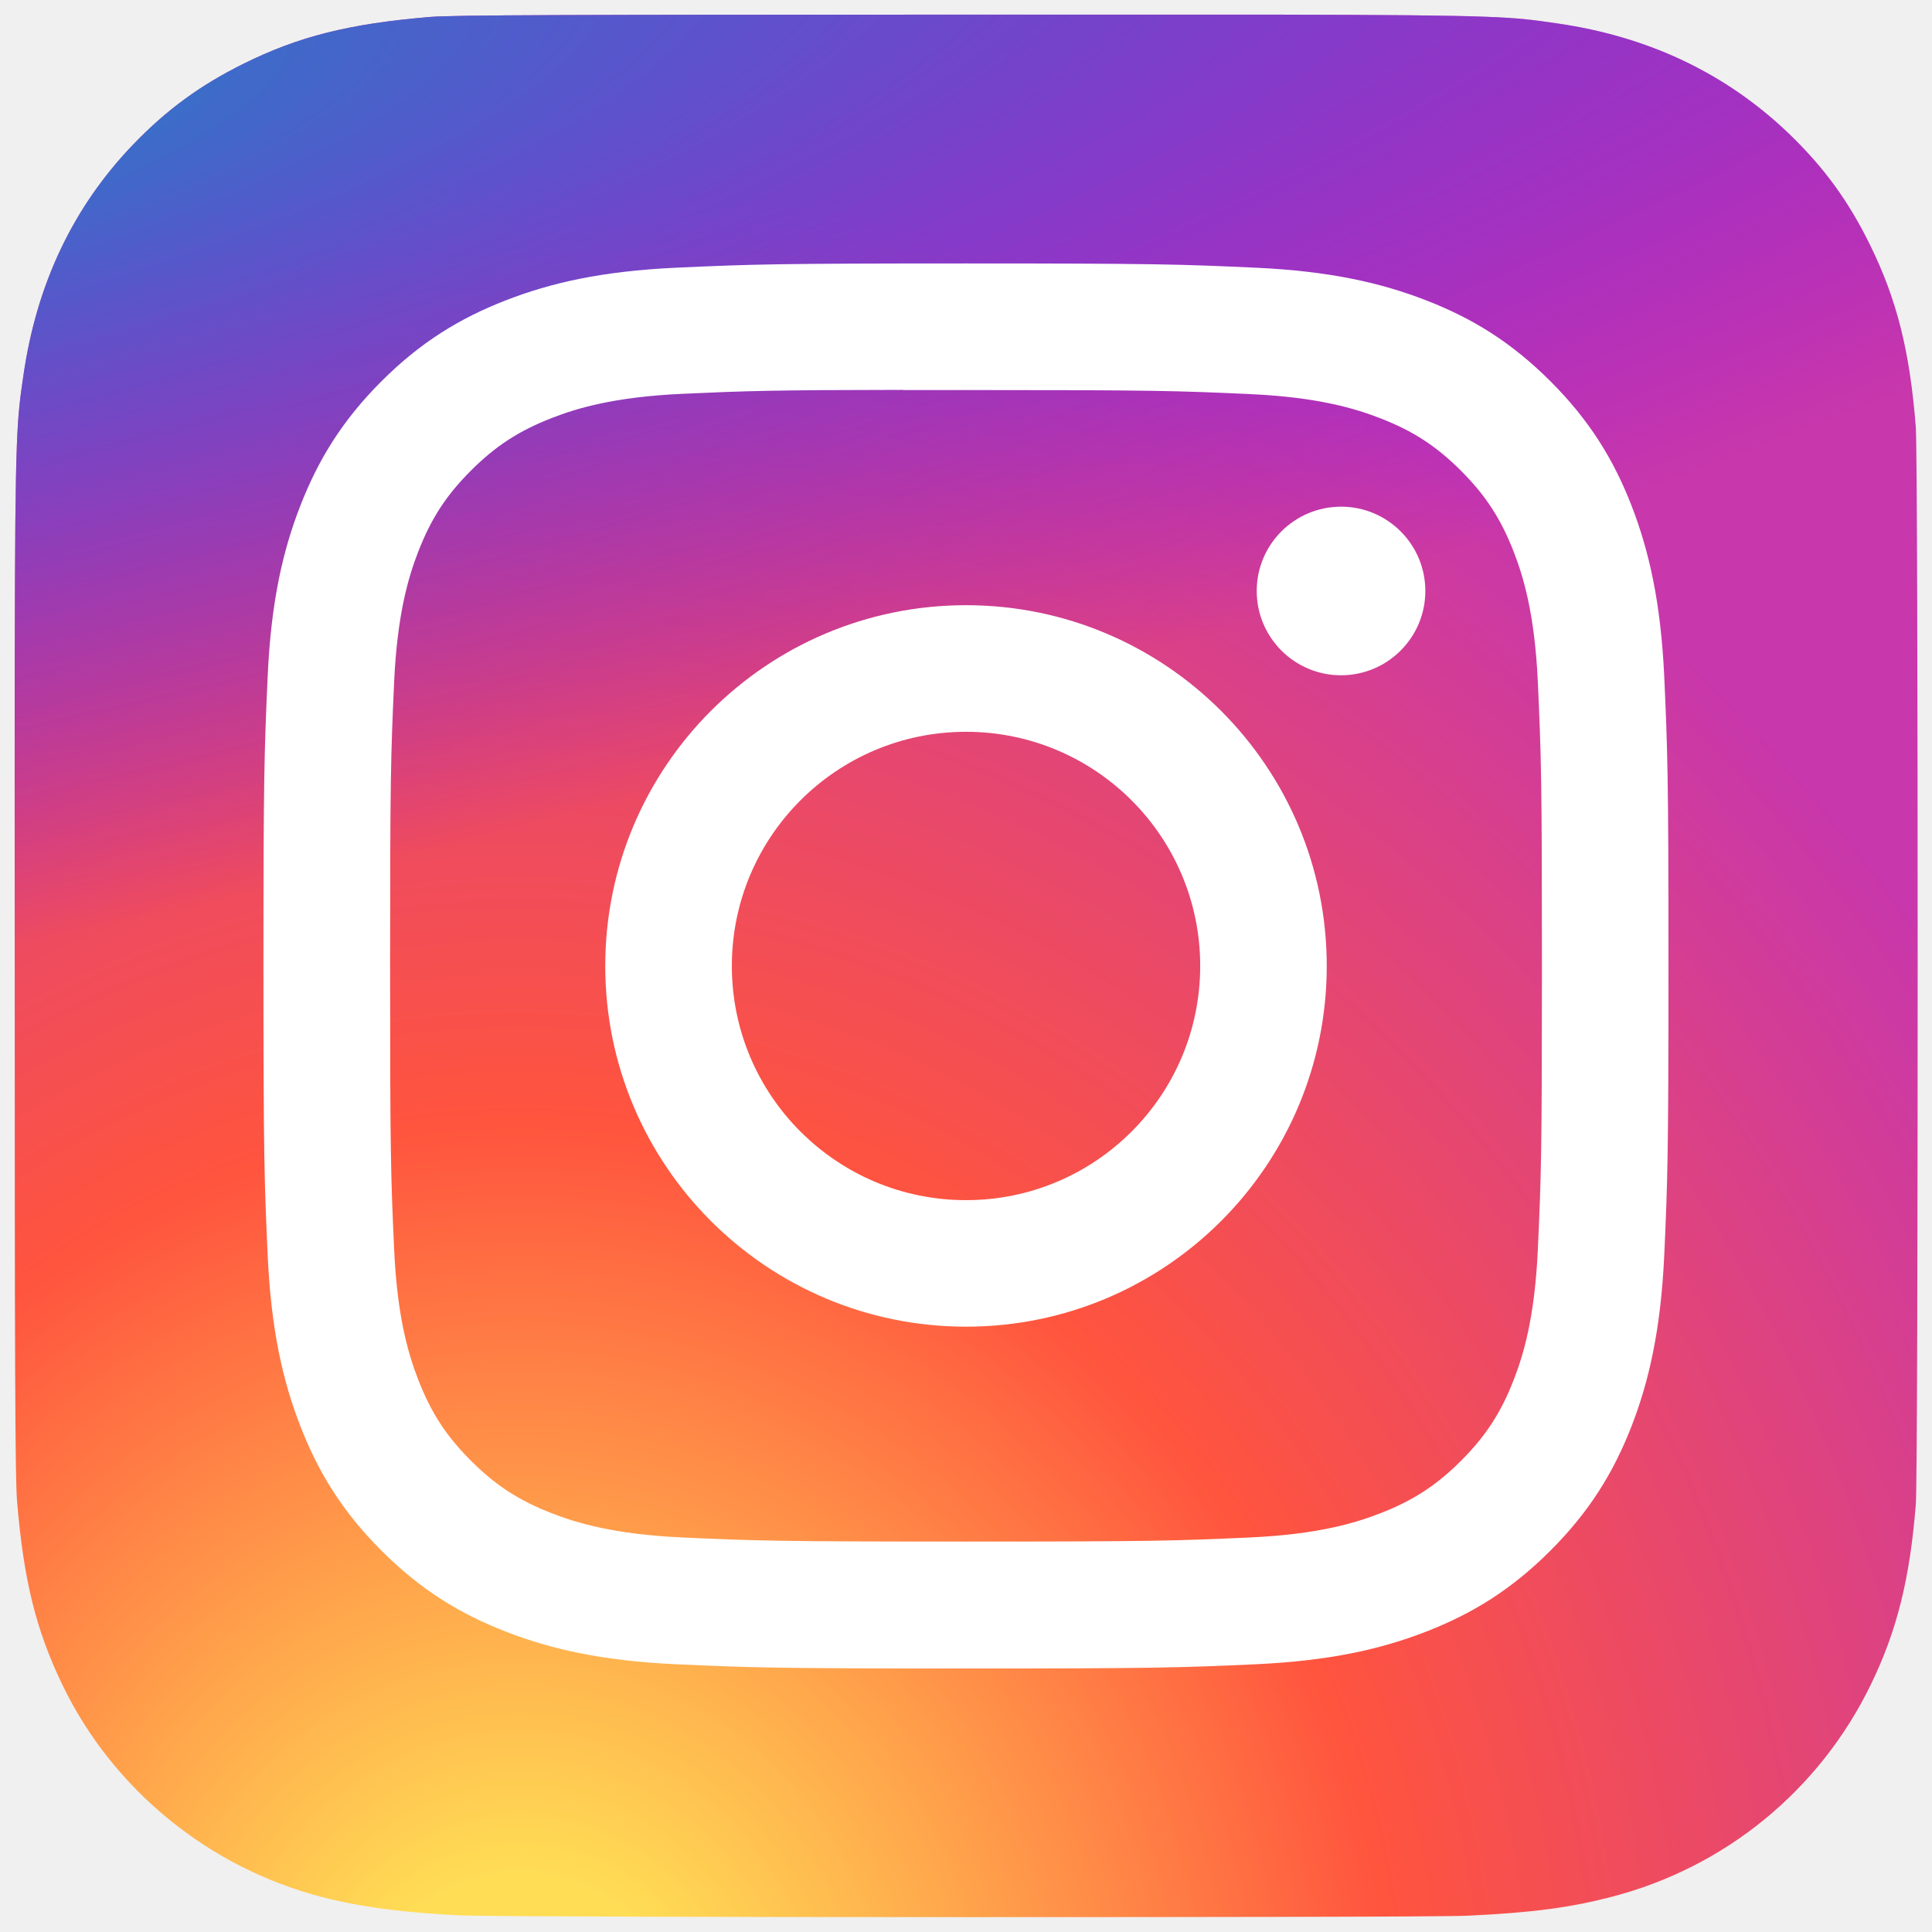
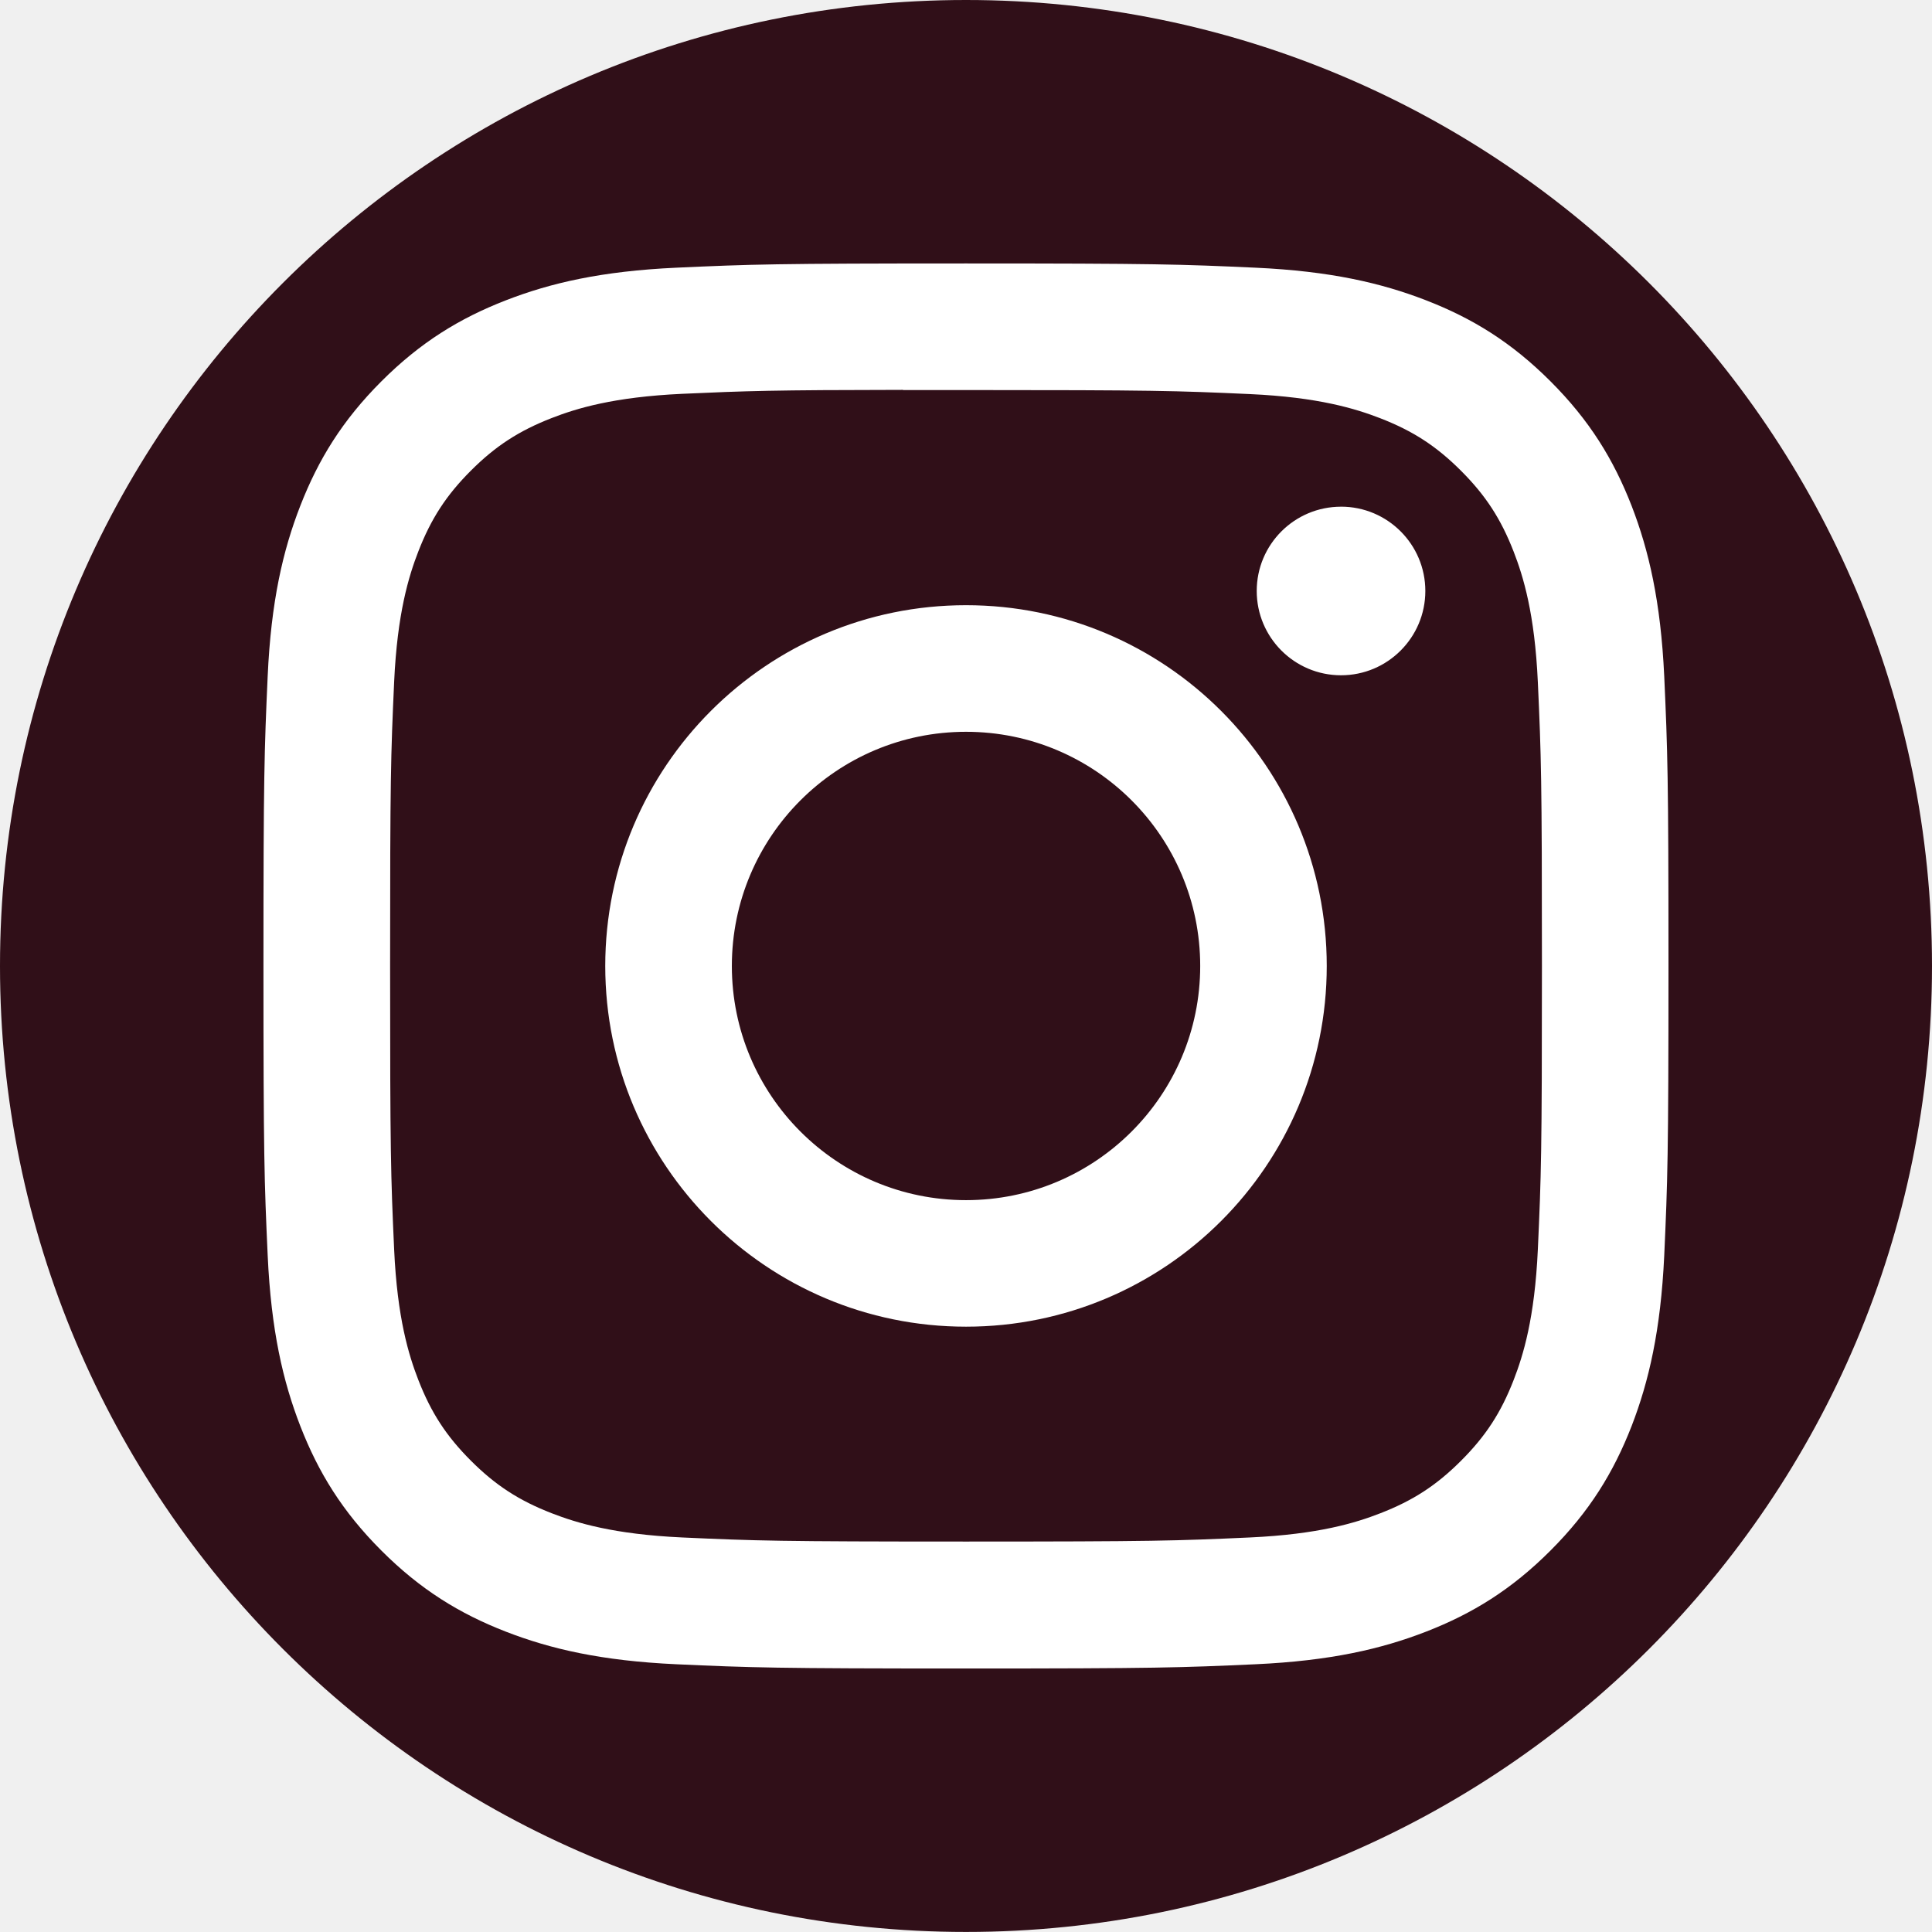
- <svg xmlns="http://www.w3.org/2000/svg" xmlns:xlink="http://www.w3.org/1999/xlink" width="132.004" height="132">
-   <defs>
-     <linearGradient id="b">
-       <stop offset="0" stop-color="#3771c8" />
-       <stop stop-color="#3771c8" offset=".128" />
-       <stop offset="1" stop-color="#60f" stop-opacity="0" />
-     </linearGradient>
-     <linearGradient id="a">
-       <stop offset="0" stop-color="#fd5" />
-       <stop offset=".1" stop-color="#fd5" />
-       <stop offset=".5" stop-color="#ff543e" />
-       <stop offset="1" stop-color="#c837ab" />
-     </linearGradient>
-     <radialGradient id="c" cx="158.429" cy="578.088" r="65" xlink:href="#a" gradientUnits="userSpaceOnUse" gradientTransform="matrix(0 -1.98198 1.8439 0 -1031.402 454.004)" fx="158.429" fy="578.088" />
-     <radialGradient id="d" cx="147.694" cy="473.455" r="65" xlink:href="#b" gradientUnits="userSpaceOnUse" gradientTransform="matrix(.17394 .86872 -3.5818 .71718 1648.348 -458.493)" fx="147.694" fy="473.455" />
-   </defs>
-   <path fill="url(#c)" d="M65.03 0C37.888 0 29.95.028 28.407.156c-5.57.463-9.036 1.34-12.812 3.22-2.91 1.445-5.205 3.12-7.47 5.468C4 13.126 1.5 18.394.595 24.656c-.44 3.04-.568 3.66-.594 19.188-.01 5.176 0 11.988 0 21.125 0 27.12.03 35.05.16 36.59.45 5.42 1.3 8.83 3.1 12.56 3.44 7.14 10.01 12.5 17.75 14.5 2.68.69 5.64 1.07 9.44 1.25 1.61.07 18.02.12 34.44.12 16.42 0 32.84-.02 34.41-.1 4.4-.207 6.955-.55 9.78-1.28 7.79-2.01 14.24-7.29 17.75-14.53 1.765-3.64 2.66-7.18 3.065-12.317.088-1.12.125-18.977.125-36.81 0-17.836-.04-35.66-.128-36.78-.41-5.22-1.305-8.73-3.127-12.44-1.495-3.037-3.155-5.305-5.565-7.624C116.9 4 111.64 1.5 105.372.596 102.335.157 101.73.027 86.19 0H65.03z" transform="translate(1.004 1)" />
-   <path fill="url(#d)" d="M65.03 0C37.888 0 29.95.028 28.407.156c-5.57.463-9.036 1.34-12.812 3.22-2.91 1.445-5.205 3.12-7.47 5.468C4 13.126 1.5 18.394.595 24.656c-.44 3.04-.568 3.66-.594 19.188-.01 5.176 0 11.988 0 21.125 0 27.12.03 35.05.16 36.59.45 5.42 1.3 8.83 3.1 12.56 3.44 7.14 10.01 12.5 17.75 14.5 2.68.69 5.64 1.07 9.44 1.25 1.61.07 18.02.12 34.44.12 16.42 0 32.84-.02 34.41-.1 4.4-.207 6.955-.55 9.78-1.28 7.79-2.01 14.24-7.29 17.75-14.53 1.765-3.64 2.66-7.18 3.065-12.317.088-1.12.125-18.977.125-36.81 0-17.836-.04-35.66-.128-36.78-.41-5.22-1.305-8.73-3.127-12.44-1.495-3.037-3.155-5.305-5.565-7.624C116.9 4 111.64 1.5 105.372.596 102.335.157 101.73.027 86.19 0H65.03z" transform="translate(1.004 1)" />
-   <path fill="#fff" d="M66.004 18c-13.036 0-14.672.057-19.792.29-5.11.234-8.598 1.043-11.65 2.23-3.157 1.226-5.835 2.866-8.503 5.535-2.67 2.668-4.31 5.346-5.54 8.502-1.19 3.053-2 6.542-2.23 11.65C18.06 51.327 18 52.964 18 66s.058 14.667.29 19.787c.235 5.11 1.044 8.598 2.23 11.65 1.227 3.157 2.867 5.835 5.536 8.503 2.667 2.67 5.345 4.314 8.5 5.54 3.054 1.187 6.543 1.996 11.652 2.23 5.12.233 6.755.29 19.79.29 13.037 0 14.668-.057 19.788-.29 5.11-.234 8.602-1.043 11.656-2.23 3.156-1.226 5.83-2.87 8.497-5.54 2.67-2.668 4.31-5.346 5.54-8.502 1.18-3.053 1.99-6.542 2.23-11.65.23-5.12.29-6.752.29-19.788 0-13.036-.06-14.672-.29-19.792-.24-5.11-1.05-8.598-2.23-11.65-1.23-3.157-2.87-5.835-5.54-8.503-2.67-2.67-5.34-4.31-8.5-5.535-3.06-1.187-6.55-1.996-11.66-2.23-5.12-.233-6.75-.29-19.79-.29zm-4.306 8.65c1.278-.002 2.704 0 4.306 0 12.816 0 14.335.046 19.396.276 4.68.214 7.22.996 8.912 1.653 2.24.87 3.837 1.91 5.516 3.59 1.68 1.68 2.72 3.28 3.592 5.52.657 1.69 1.44 4.23 1.653 8.91.23 5.06.28 6.58.28 19.39s-.05 14.33-.28 19.39c-.214 4.68-.996 7.22-1.653 8.91-.87 2.24-1.912 3.835-3.592 5.514-1.68 1.68-3.275 2.72-5.516 3.59-1.69.66-4.232 1.44-8.912 1.654-5.06.23-6.58.28-19.396.28-12.817 0-14.336-.05-19.396-.28-4.68-.216-7.22-.998-8.913-1.655-2.24-.87-3.84-1.91-5.52-3.59-1.68-1.68-2.72-3.276-3.592-5.517-.657-1.69-1.44-4.23-1.653-8.91-.23-5.06-.276-6.58-.276-19.398s.046-14.33.276-19.39c.214-4.68.996-7.22 1.653-8.912.87-2.24 1.912-3.84 3.592-5.52 1.68-1.68 3.28-2.72 5.52-3.592 1.692-.66 4.233-1.44 8.913-1.655 4.428-.2 6.144-.26 15.09-.27zm29.928 7.97c-3.18 0-5.76 2.577-5.76 5.758 0 3.18 2.58 5.76 5.76 5.76 3.18 0 5.76-2.58 5.76-5.76 0-3.18-2.58-5.76-5.76-5.76zm-25.622 6.73c-13.613 0-24.65 11.037-24.65 24.65 0 13.613 11.037 24.645 24.65 24.645C79.617 90.645 90.65 79.613 90.65 66S79.616 41.35 66.003 41.35zm0 8.65c8.836 0 16 7.163 16 16 0 8.836-7.164 16-16 16-8.837 0-16-7.164-16-16 0-8.837 7.163-16 16-16z" />
+ <svg xmlns="http://www.w3.org/2000/svg" width="132.004" height="132">
+   <ellipse fill="#300F18" cx="66.002" cy="66" rx="66.002" ry="66" />
+   <path fill="white" d="M66.004 18c-13.036 0-14.672.057-19.792.29-5.11.234-8.598 1.043-11.65 2.23-3.157 1.226-5.835 2.866-8.503 5.535-2.67 2.668-4.31 5.346-5.54 8.502-1.19 3.053-2 6.542-2.23 11.65C18.06 51.327 18 52.964 18 66s.058 14.667.29 19.787c.235 5.11 1.044 8.598 2.23 11.65 1.227 3.157 2.867 5.835 5.536 8.503 2.667 2.67 5.345 4.314 8.5 5.54 3.054 1.187 6.543 1.996 11.652 2.23 5.12.233 6.755.29 19.79.29 13.037 0 14.668-.057 19.788-.29 5.11-.234 8.602-1.043 11.656-2.23 3.156-1.226 5.83-2.87 8.497-5.54 2.67-2.668 4.31-5.346 5.54-8.502 1.18-3.053 1.99-6.542 2.23-11.65.23-5.12.29-6.752.29-19.788 0-13.036-.06-14.672-.29-19.792-.24-5.11-1.05-8.598-2.23-11.65-1.23-3.157-2.87-5.835-5.54-8.503-2.67-2.67-5.34-4.31-8.5-5.535-3.06-1.187-6.55-1.996-11.66-2.23-5.12-.233-6.75-.29-19.79-.29zm-4.306 8.65c1.278-.002 2.704 0 4.306 0 12.816 0 14.335.046 19.396.276 4.68.214 7.22.996 8.912 1.653 2.24.87 3.837 1.91 5.516 3.59 1.68 1.68 2.72 3.28 3.592 5.52.657 1.69 1.44 4.23 1.653 8.91.23 5.06.28 6.58.28 19.39s-.05 14.33-.28 19.39c-.214 4.68-.996 7.22-1.653 8.91-.87 2.24-1.912 3.835-3.592 5.514-1.68 1.68-3.275 2.72-5.516 3.59-1.69.66-4.232 1.44-8.912 1.654-5.06.23-6.58.28-19.396.28-12.817 0-14.336-.05-19.396-.28-4.68-.216-7.22-.998-8.913-1.655-2.24-.87-3.84-1.91-5.52-3.59-1.68-1.68-2.72-3.276-3.592-5.517-.657-1.69-1.44-4.23-1.653-8.91-.23-5.06-.276-6.58-.276-19.398s.046-14.33.276-19.39c.214-4.68.996-7.22 1.653-8.912.87-2.24 1.912-3.84 3.592-5.52 1.68-1.68 3.28-2.72 5.52-3.592 1.692-.66 4.233-1.44 8.913-1.655 4.428-.2 6.144-.26 15.09-.27zm29.928 7.97c-3.18 0-5.76 2.577-5.76 5.758 0 3.18 2.58 5.76 5.76 5.76 3.18 0 5.76-2.58 5.76-5.76 0-3.18-2.58-5.76-5.76-5.76zm-25.622 6.73c-13.613 0-24.65 11.037-24.65 24.65 0 13.613 11.037 24.645 24.65 24.645C79.617 90.645 90.65 79.613 90.65 66S79.616 41.35 66.003 41.35zm0 8.65c8.836 0 16 7.163 16 16 0 8.836-7.164 16-16 16-8.837 0-16-7.164-16-16 0-8.837 7.163-16 16-16z" />
</svg>
